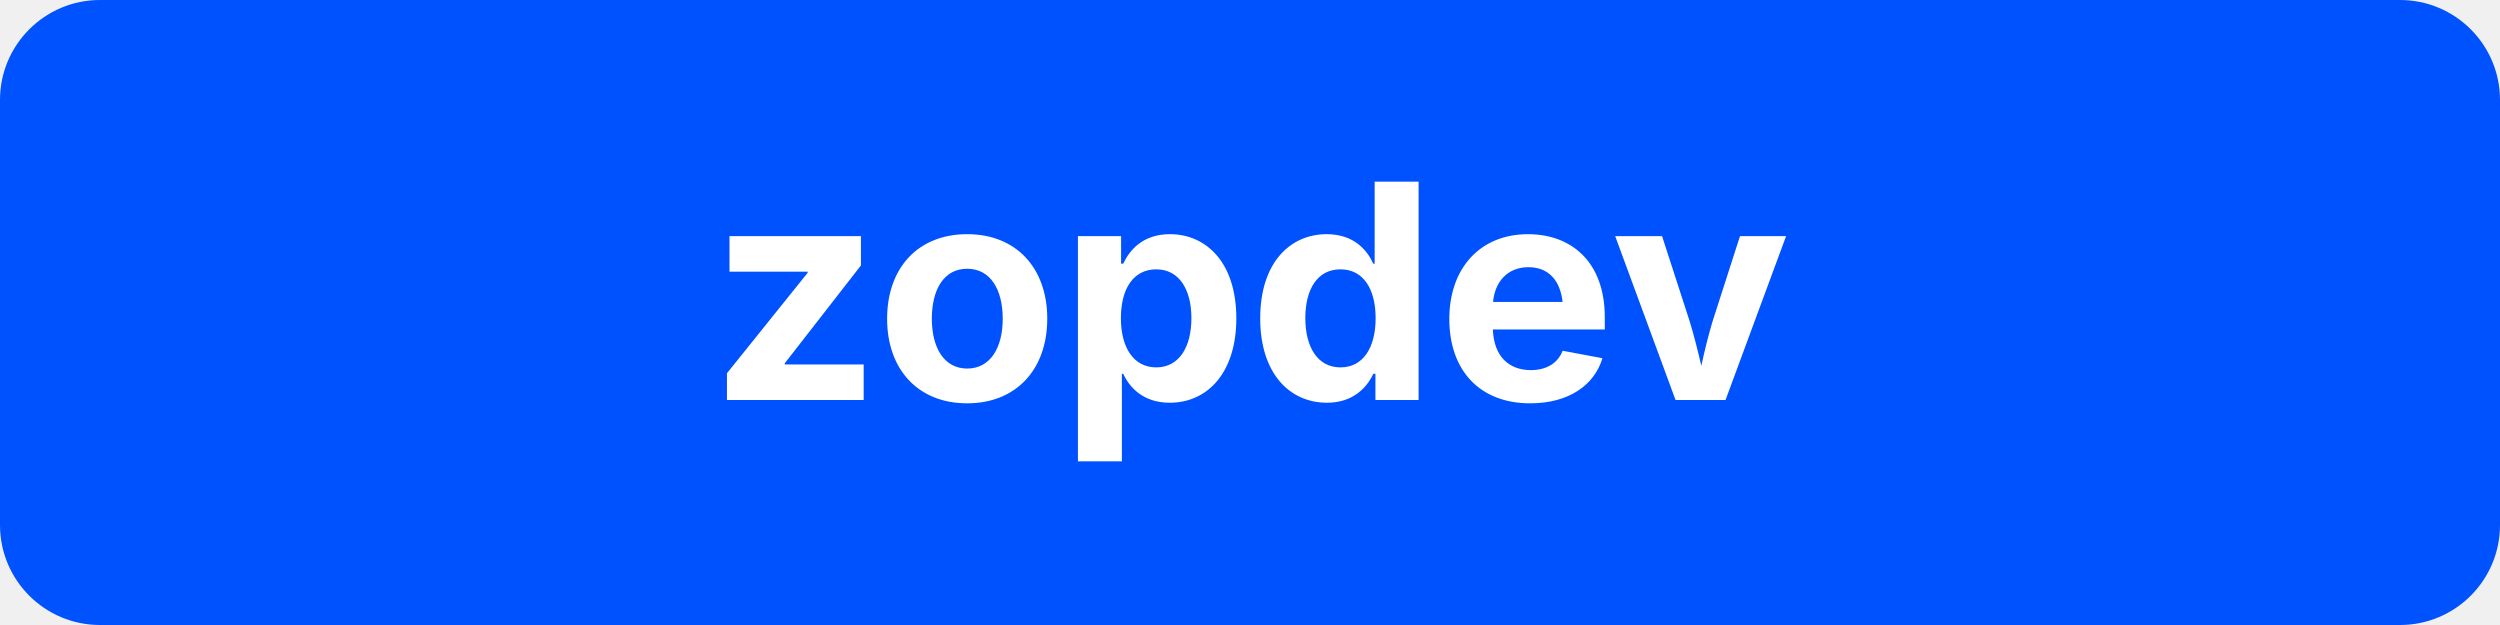
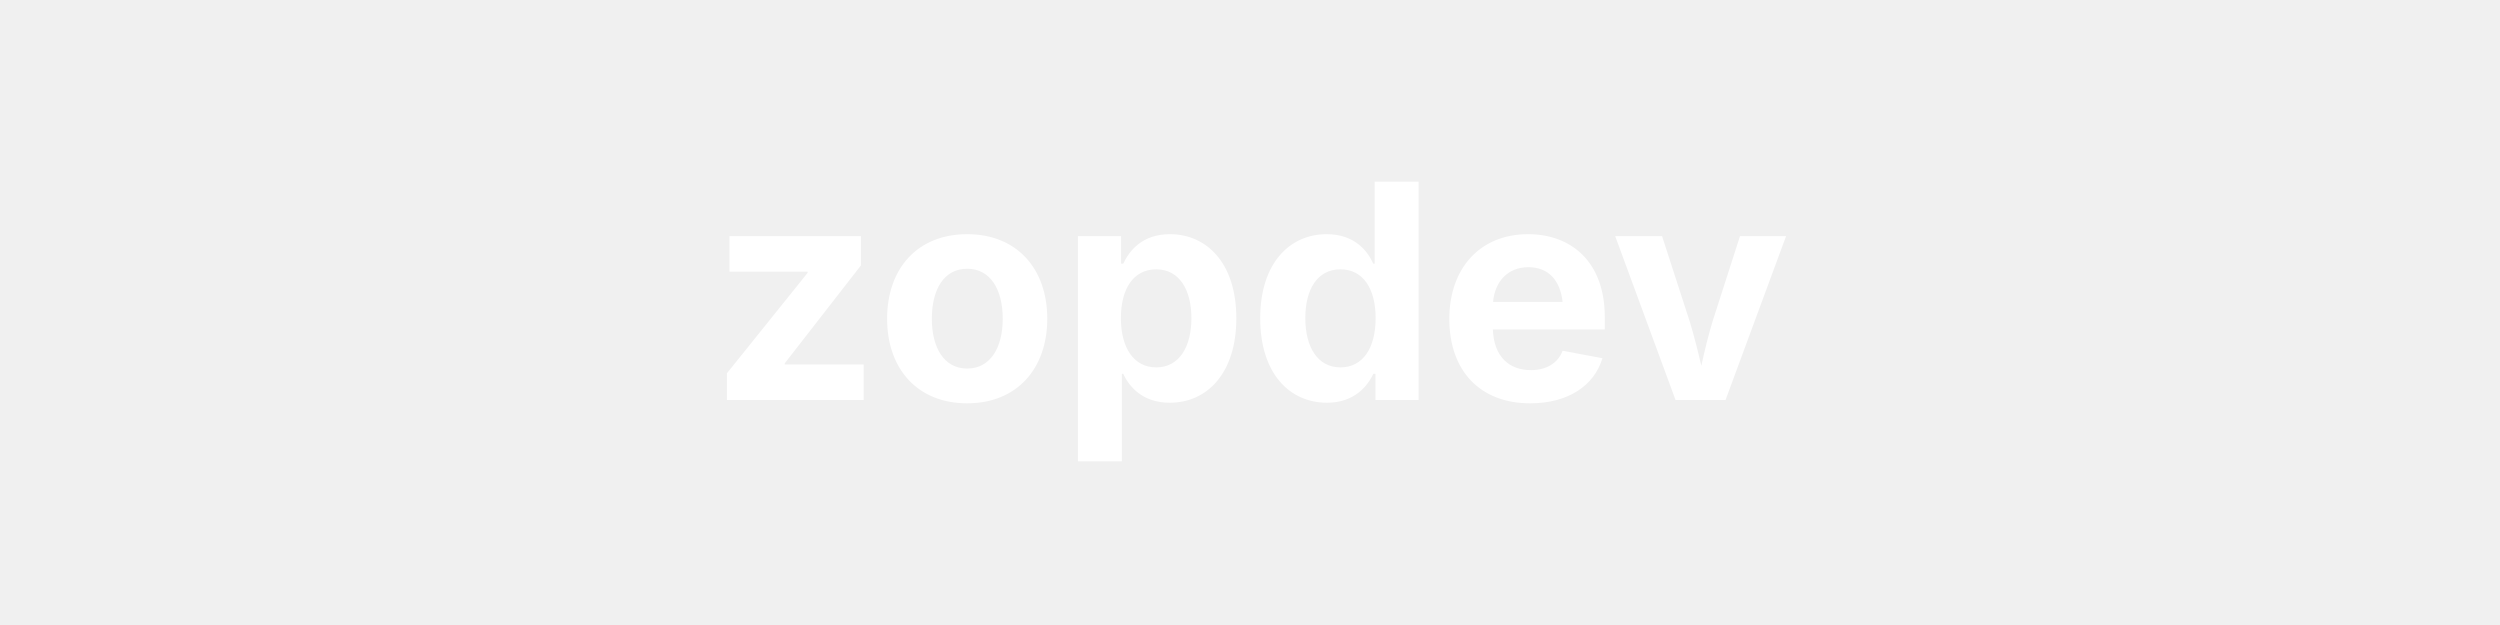
<svg xmlns="http://www.w3.org/2000/svg" viewBox="0 0 200 50" width="200" height="50">
-   <rect width="200" height="50" rx="8" fill="#0052FF" />
  <text x="100" y="32" text-anchor="middle" fill="#FFFFFF" font-family="Inter, sans-serif" font-size="24" font-weight="700">zopdev</text>
</svg>
